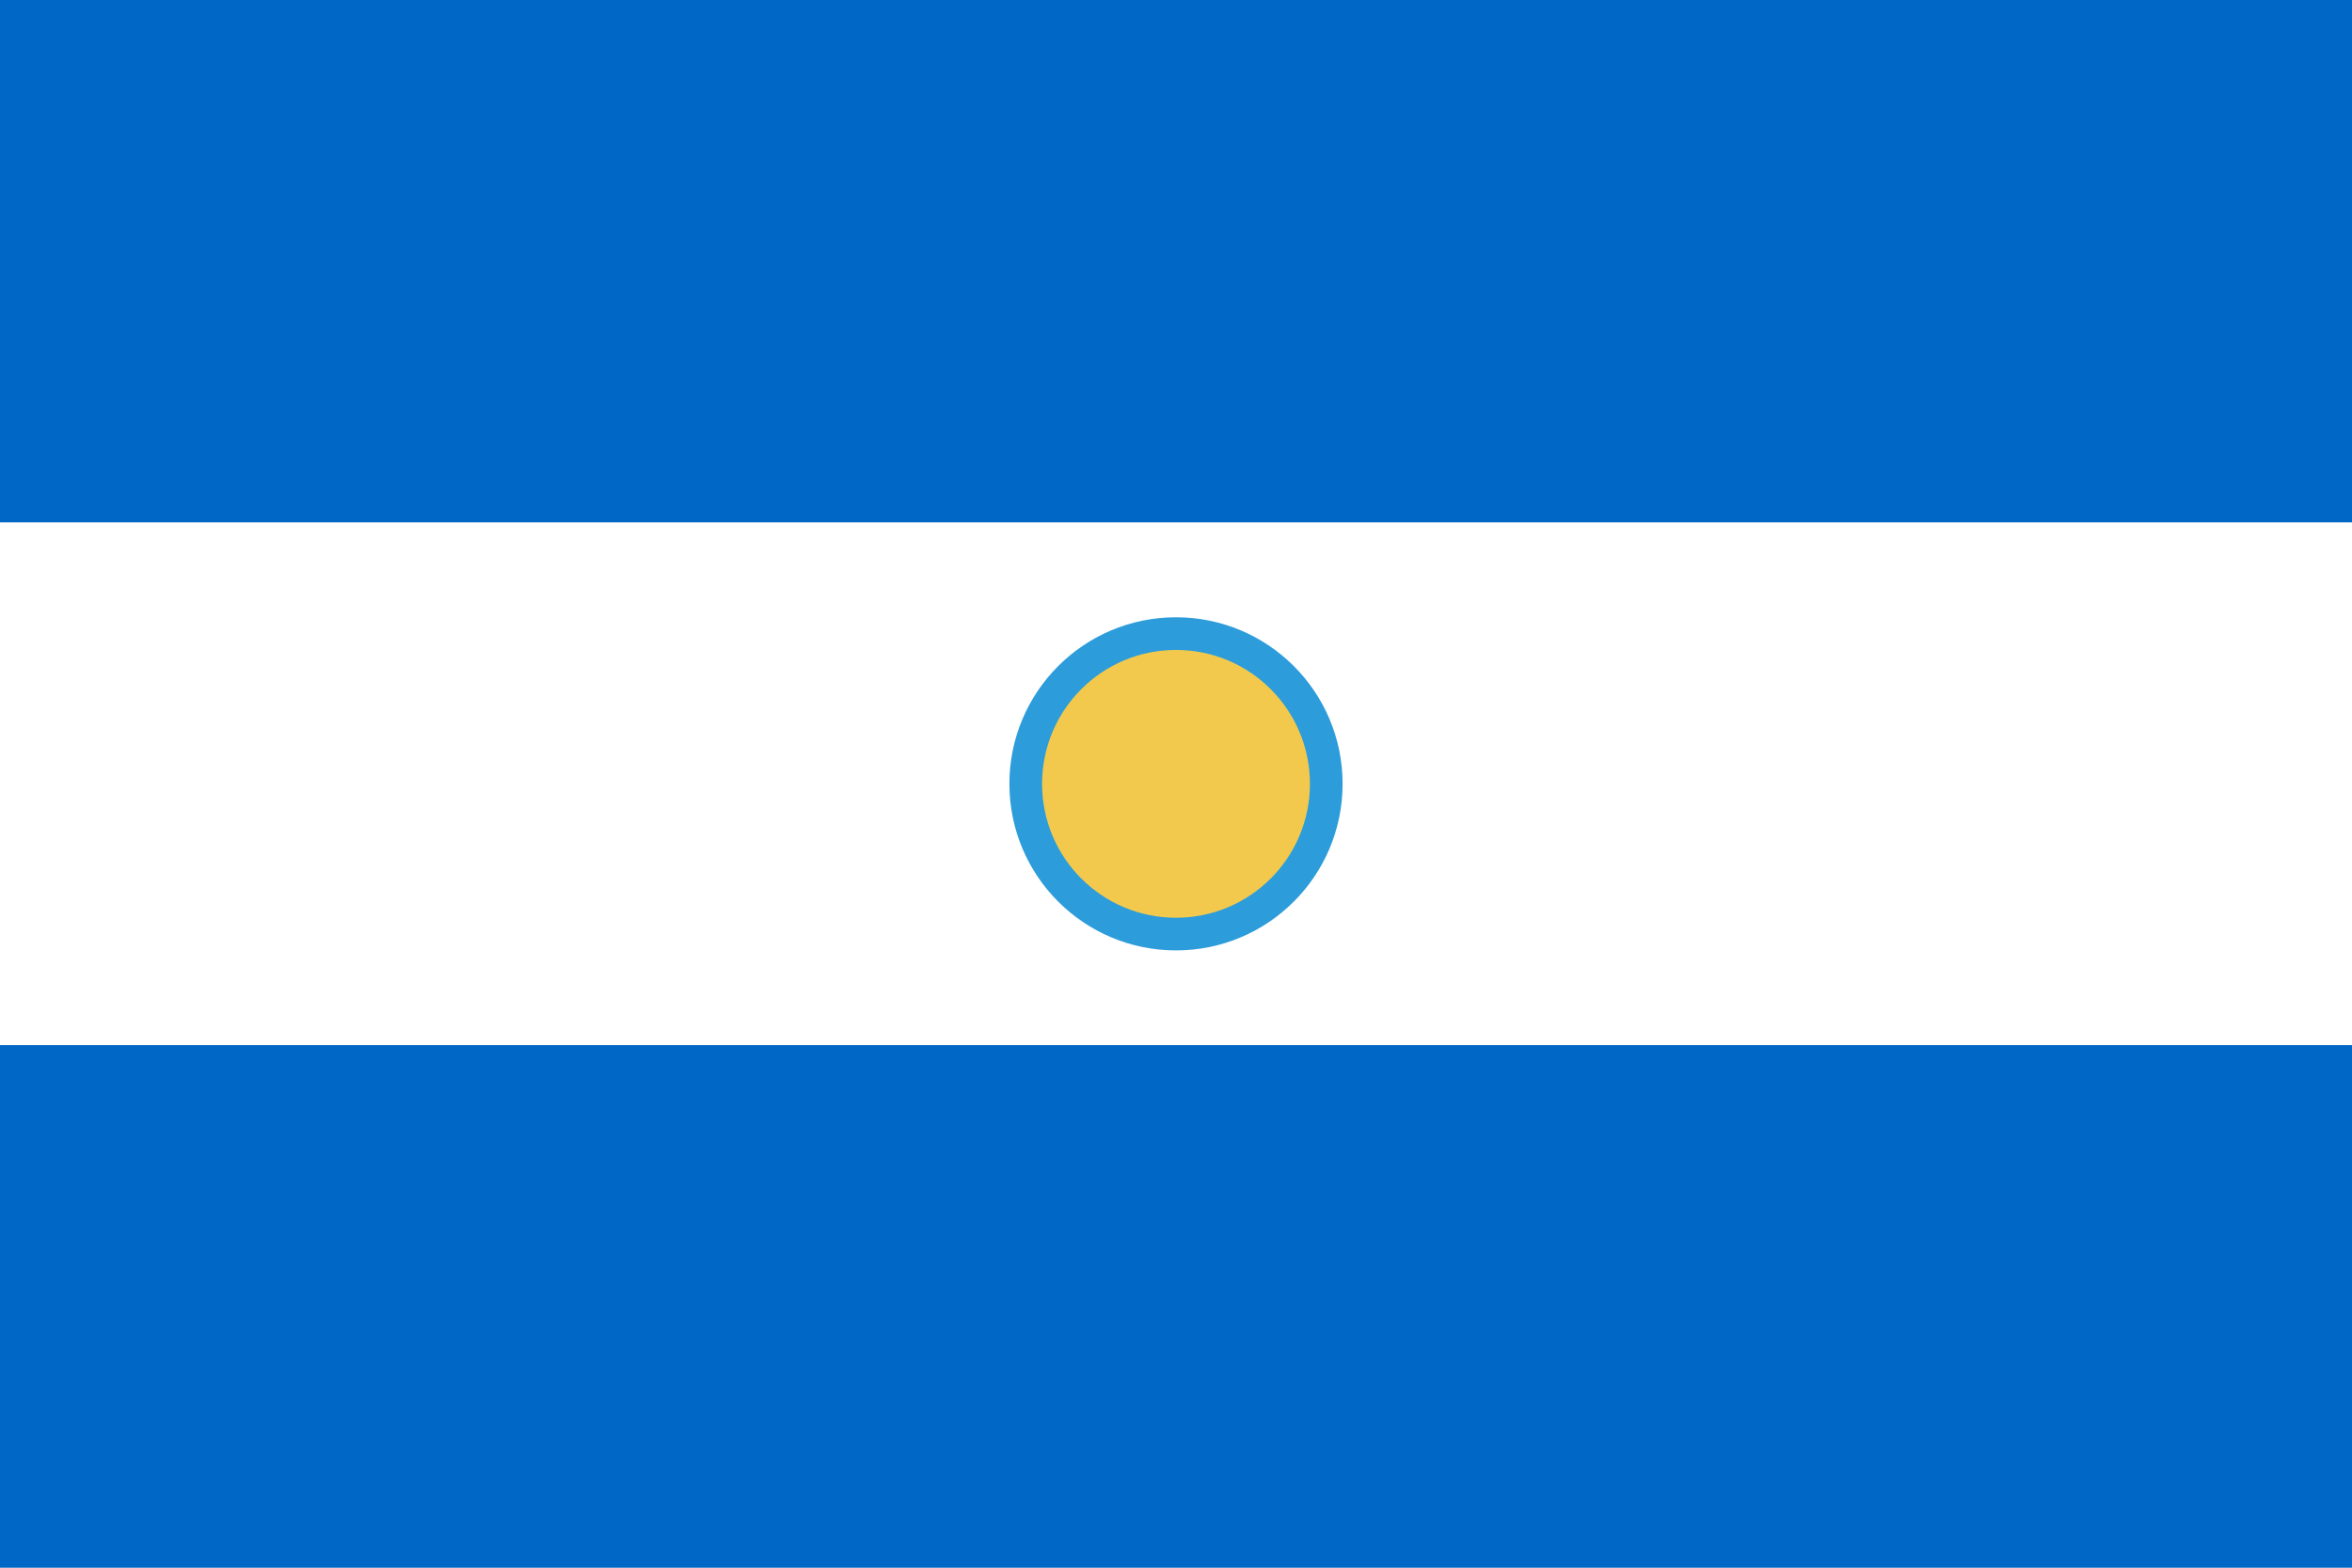
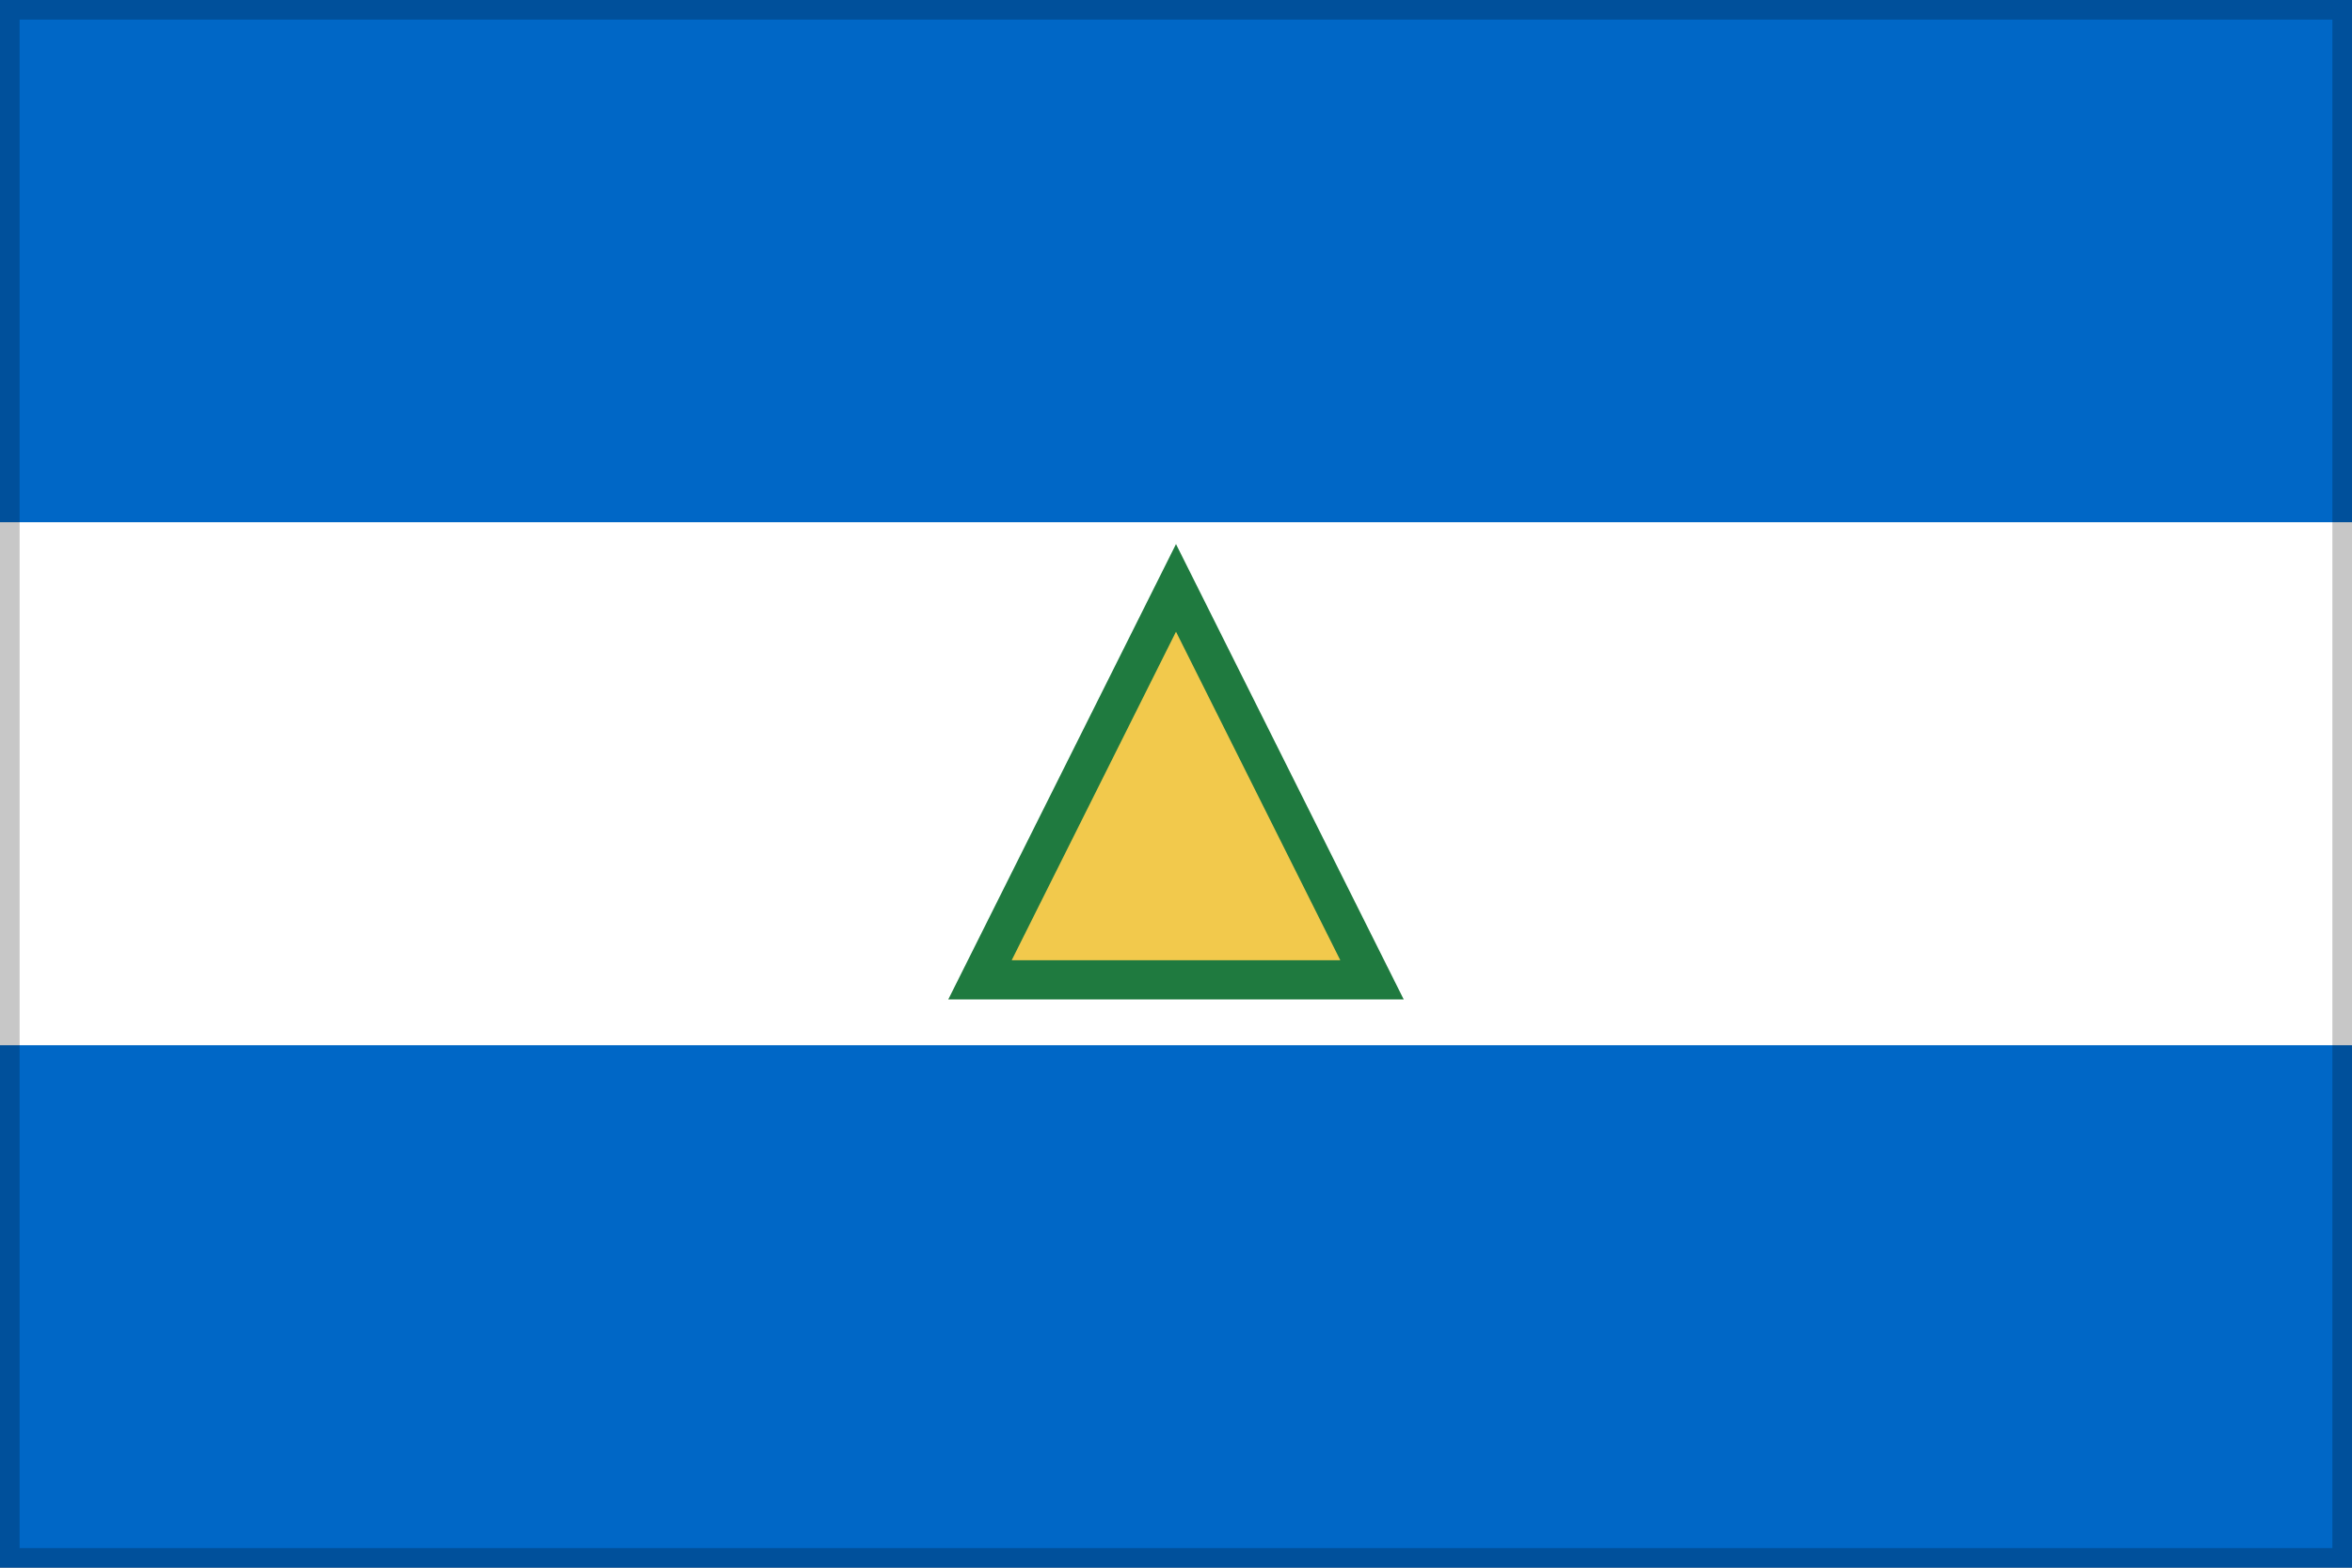
- <svg xmlns="http://www.w3.org/2000/svg" viewBox="0 0 36 24" width="36" height="24">
-   <rect width="36" height="8" fill="#0067c6" />
-   <rect y="8" width="36" height="8" fill="#fff" />
-   <rect y="16" width="36" height="8" fill="#0067c6" />
-   <circle cx="18" cy="12" r="2.3" fill="#f2c94c" stroke="#2d9cdb" stroke-width=".5" />
+ <svg xmlns="http://www.w3.org/2000/svg" viewBox="0 0 60 40">
+   <rect width="60" height="13.33" fill="#0067c6" />
+   <rect y="13.33" width="60" height="13.34" fill="#fff" />
+   <rect y="26.67" width="60" height="13.33" fill="#0067c6" />
+   <polygon points="30,15 35,25 25,25" fill="#f2c94c" stroke="#1f7a3f" stroke-width="1" />
+   <rect width="60" height="40" fill="none" stroke="rgba(0,0,0,.22)" />
</svg>
